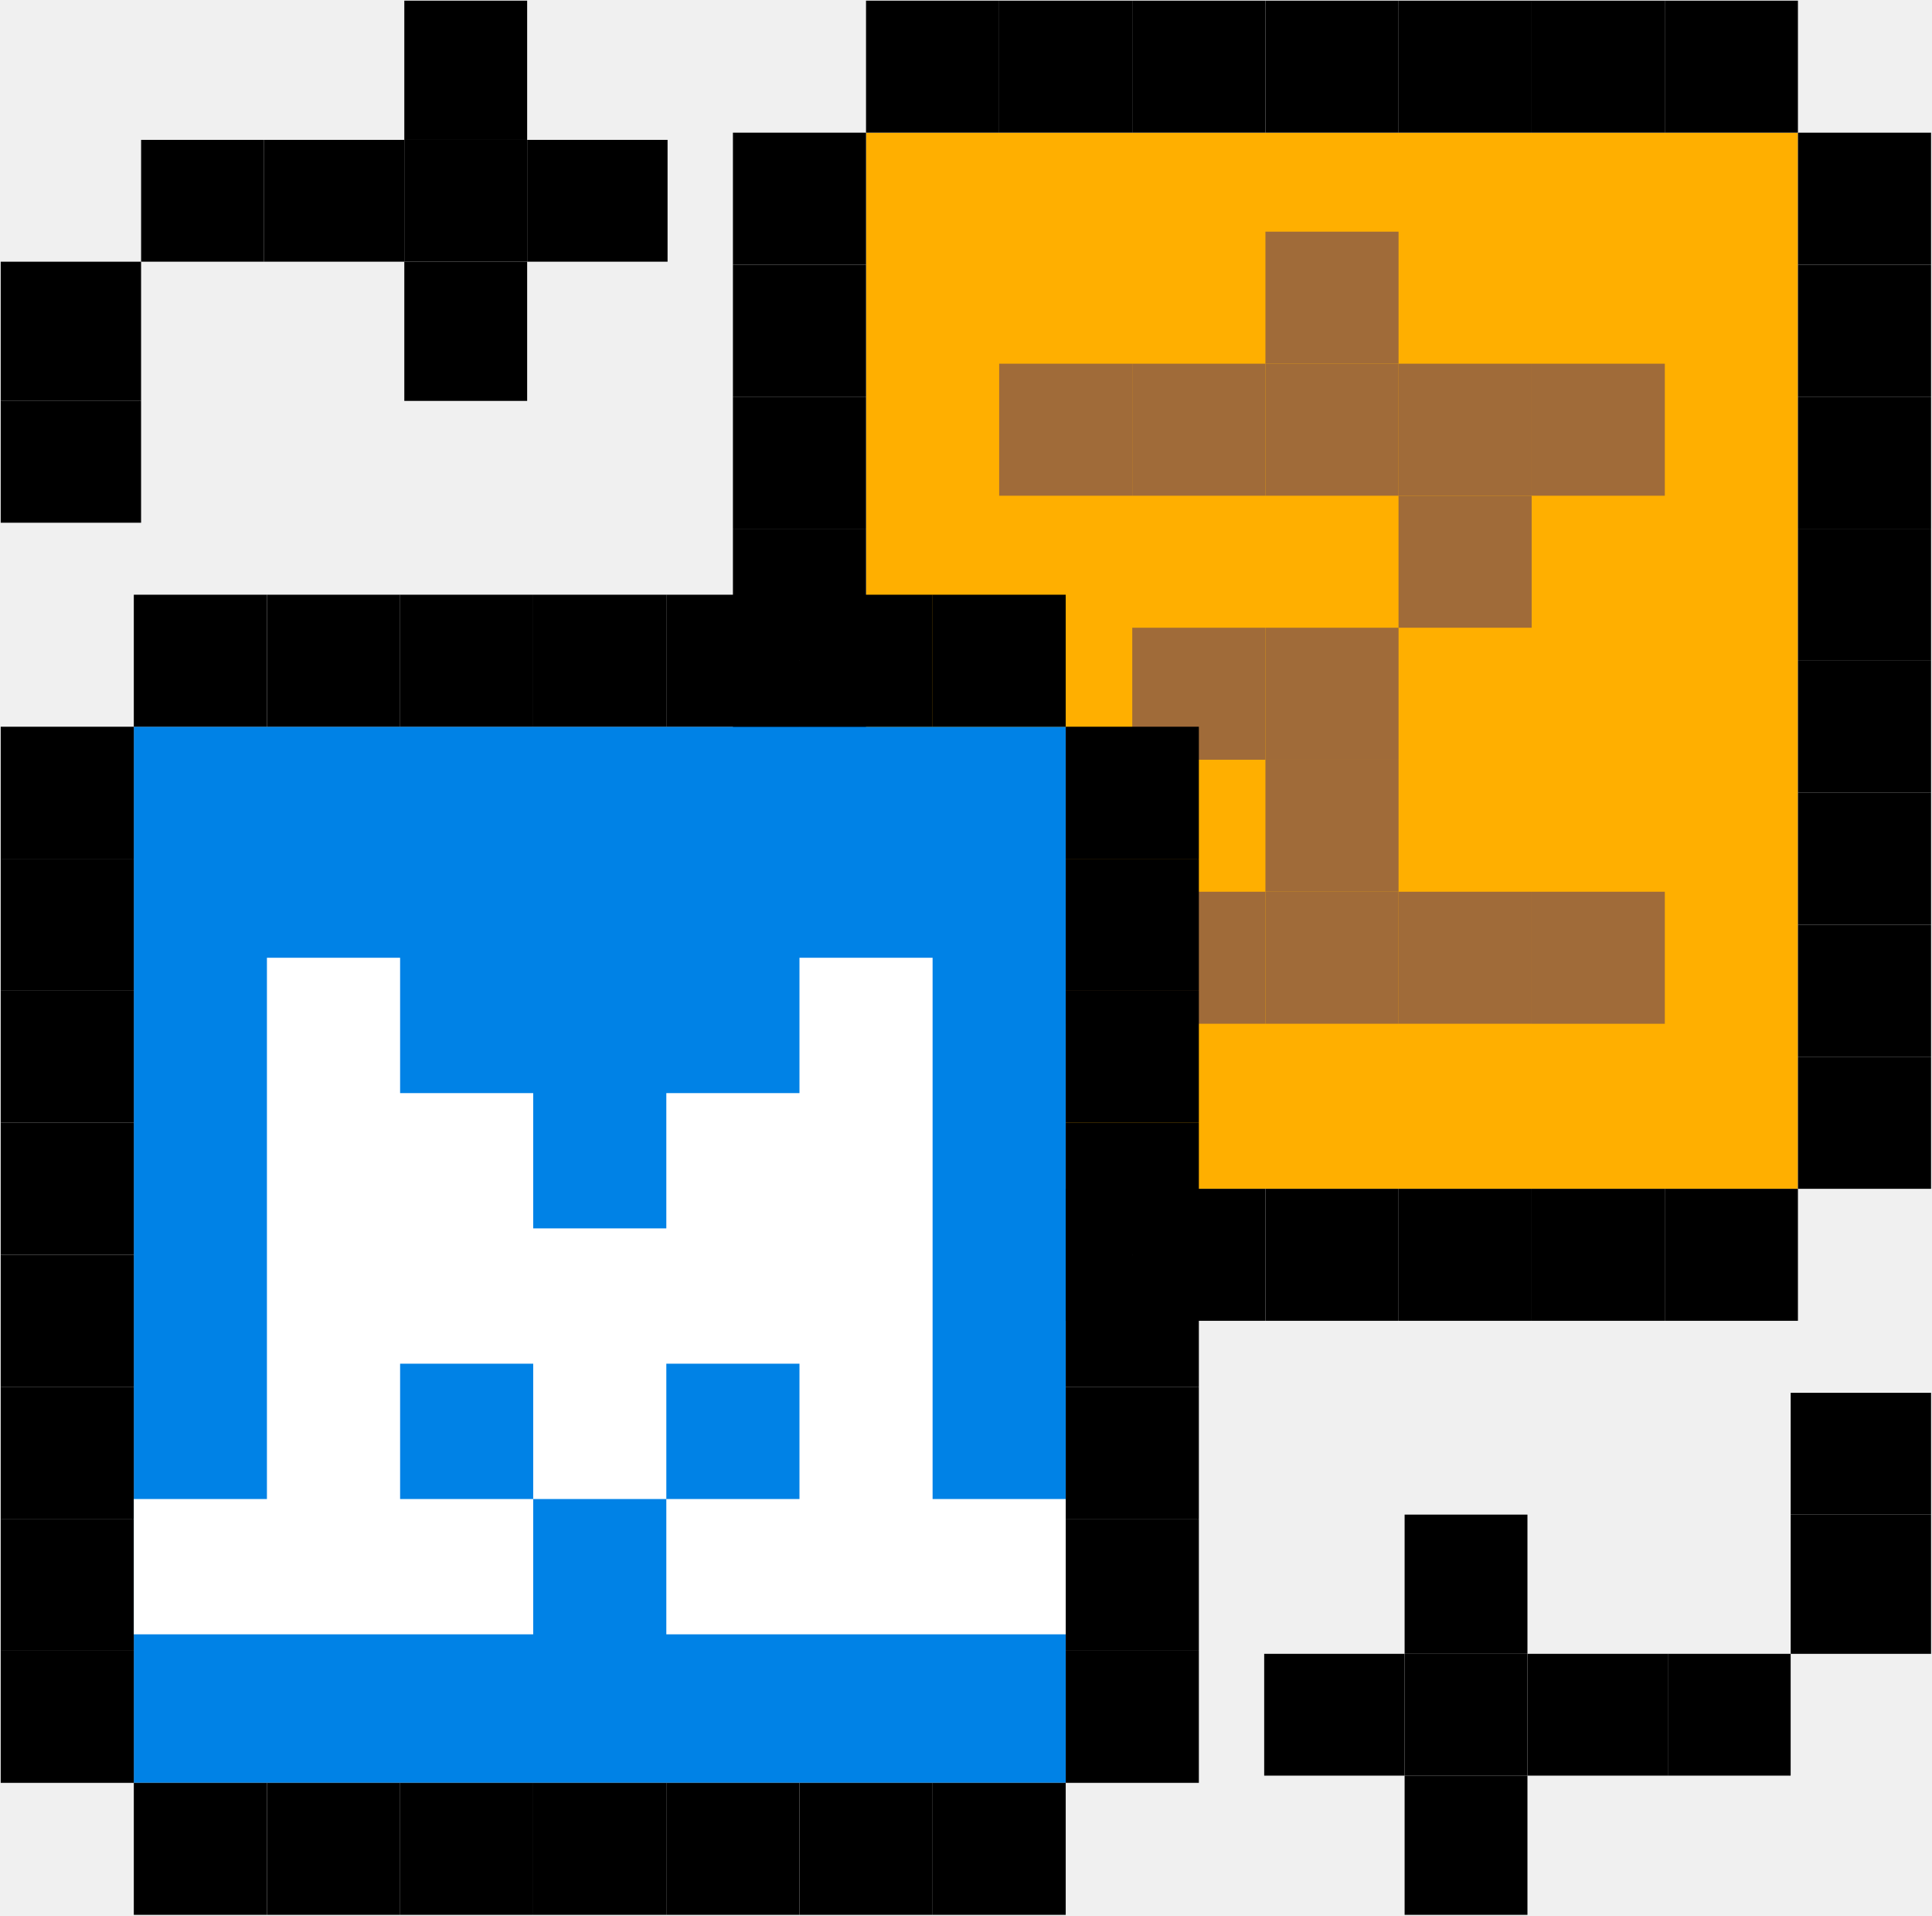
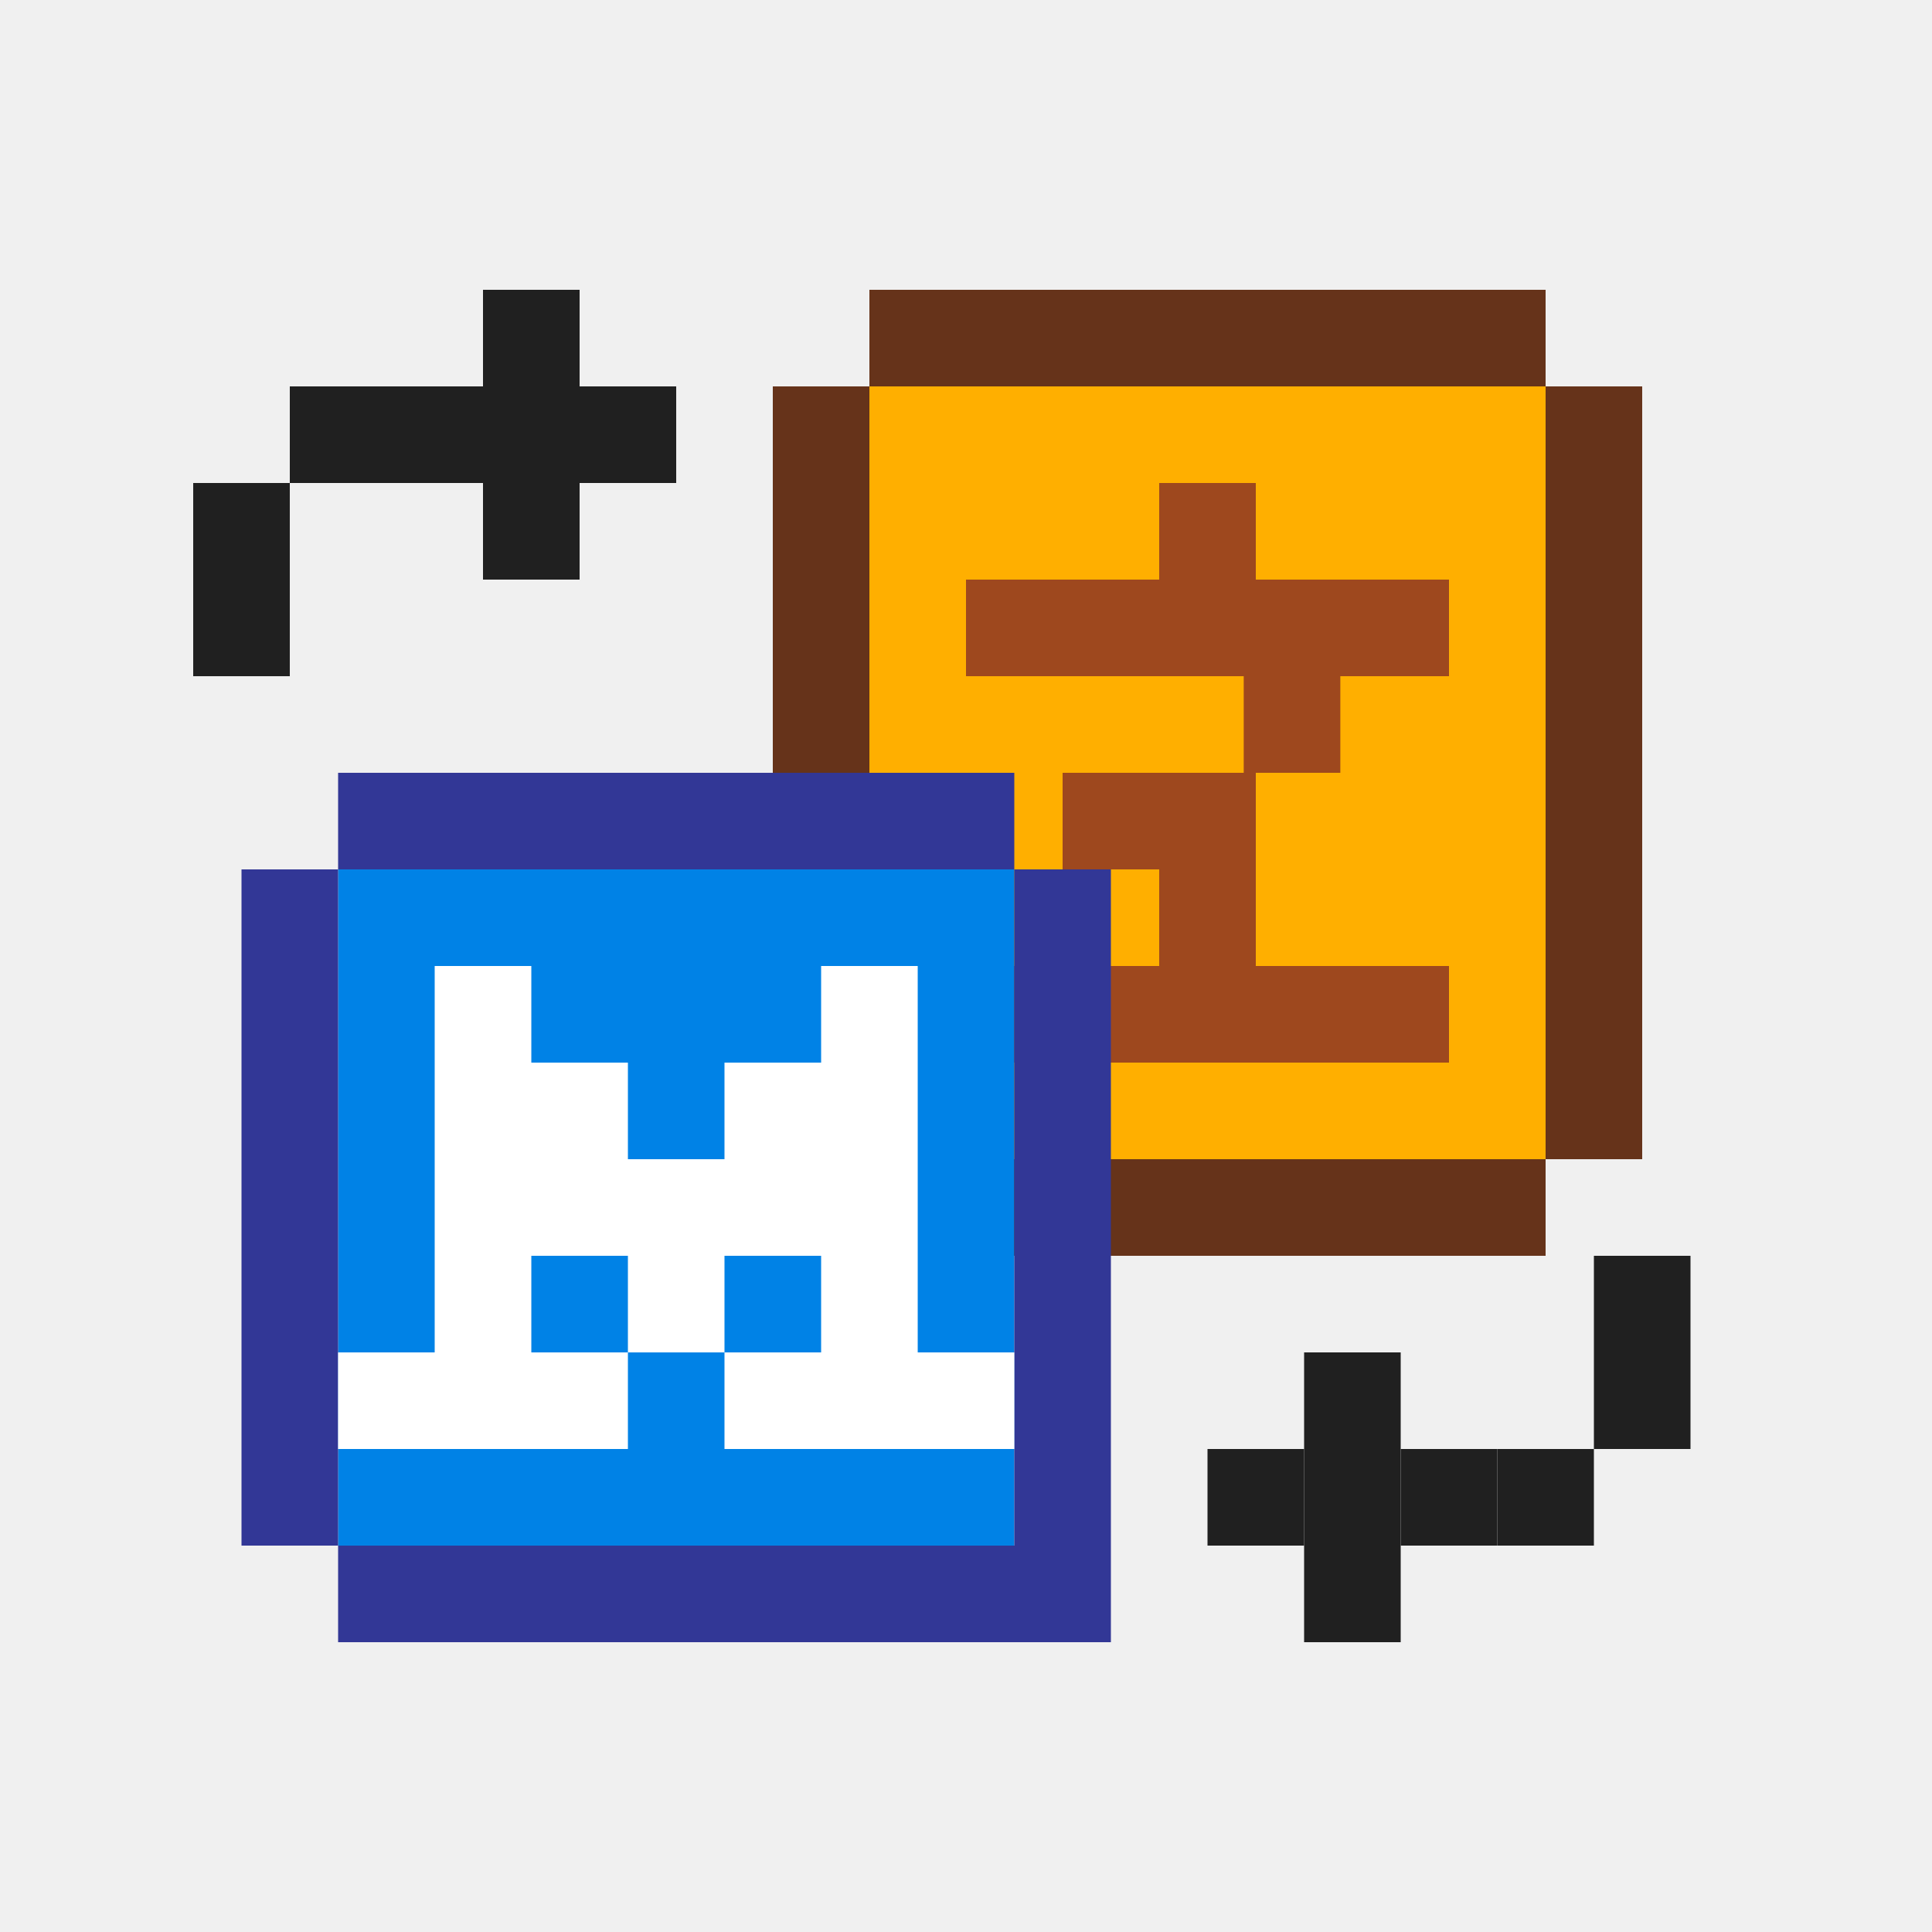
- <svg xmlns="http://www.w3.org/2000/svg" fill="none" viewBox="-0.03 10.32 82.07 81.35">
-   <g clip-path="url(#clip0_306_5580)">
-     <path d="M70.69 15.955H36.758V60.813H76.344V15.955H70.69Z" fill="#FFAF00" />
-     <path d="M41.605 60.813H36.758V66.42H42.413V60.813H41.605Z" fill="black" />
-     <path d="M41.605 10.348H36.758V15.955H42.413V10.348H41.605Z" fill="black" />
-     <path d="M35.951 55.205H31.104V60.813H36.759V55.205H35.951Z" fill="black" />
-     <path d="M35.951 49.598H31.104V55.205H36.759V49.598H35.951Z" fill="black" />
-     <path d="M35.951 43.991H31.104V49.598H36.759V43.991H35.951Z" fill="black" />
-     <path d="M35.951 38.384H31.104V43.991H36.759V38.384H35.951Z" fill="black" />
-     <path d="M35.951 32.777H31.104V38.384H36.759V32.777H35.951Z" fill="black" />
-     <path d="M35.951 27.169H31.104V32.777H36.759V27.169H35.951Z" fill="black" />
-     <path d="M35.951 21.562H31.104V27.169H36.759V21.562H35.951Z" fill="black" />
-     <path d="M47.261 60.813H42.414V66.42H48.069V60.813H47.261Z" fill="black" />
-     <path d="M52.916 60.813H48.068V66.42H53.724V60.813H52.916Z" fill="black" />
-     <path d="M58.572 60.813H53.725V66.42H59.38V60.813H58.572Z" fill="black" />
-     <path d="M64.226 60.813H59.379V66.42H65.034V60.813H64.226Z" fill="black" />
-     <path d="M69.882 60.813H65.035V66.42H70.69V60.813H69.882Z" fill="black" />
-     <path d="M75.537 60.813H70.689V66.42H76.345V60.813H75.537Z" fill="black" />
-     <path d="M35.951 15.955H31.104V21.562H36.759V15.955H35.951Z" fill="black" />
-     <path d="M47.261 10.348H42.414V15.955H48.069V10.348H47.261Z" fill="black" />
-     <path d="M52.916 10.348H48.068V15.955H53.724V10.348H52.916Z" fill="black" />
-     <path d="M58.572 10.348H53.725V15.955H59.38V10.348H58.572Z" fill="black" />
-     <path d="M64.226 10.348H59.379V15.955H65.034V10.348H64.226Z" fill="black" />
-     <path d="M69.882 10.348H65.035V15.955H70.69V10.348H69.882Z" fill="black" />
-     <path d="M75.537 10.348H70.689V15.955H76.345V10.348H75.537Z" fill="black" />
-     <path d="M81.193 49.598H76.346V55.205H82.001V49.598H81.193Z" fill="black" />
-     <path d="M81.193 55.205H76.346V60.813H82.001V55.205H81.193Z" fill="black" />
-     <path d="M81.193 43.991H76.346V49.598H82.001V43.991H81.193Z" fill="black" />
-     <path d="M81.193 38.384H76.346V43.991H82.001V38.384H81.193Z" fill="black" />
-     <path d="M81.193 32.777H76.346V38.384H82.001V32.777H81.193Z" fill="black" />
-     <path d="M81.193 27.169H76.346V32.777H82.001V27.169H81.193Z" fill="black" />
-     <path d="M81.193 21.562H76.346V27.169H82.001V21.562H81.193Z" fill="black" />
-     <path d="M81.193 15.955H76.346V21.562H82.001V15.955H81.193Z" fill="black" />
-     <path d="M47.261 25.768H42.414V31.375H48.069V25.768H47.261Z" fill="#A06B39" />
-     <path d="M52.916 25.768H48.068V31.375H53.724V25.768H52.916Z" fill="#A06B39" />
-     <path d="M58.572 25.768H53.725V31.375H59.38V25.768H58.572Z" fill="#A06B39" />
-     <path d="M64.226 25.768H59.379V31.375H65.034V25.768H64.226Z" fill="#A06B39" />
-     <path d="M69.882 25.768H65.035V31.375H70.69V25.768H69.882Z" fill="#A06B39" />
-     <path d="M64.226 31.375H59.379V36.982H65.034V31.375H64.226Z" fill="#A06B39" />
-     <path d="M58.572 36.982H53.725V42.589H59.38V36.982H58.572Z" fill="#A06B39" />
-     <path d="M58.572 42.589H53.725V48.196H59.38V42.589H58.572Z" fill="#A06B39" />
-     <path d="M58.572 48.196H53.725V53.803H59.38V48.196H58.572Z" fill="#A06B39" />
-     <path d="M52.916 48.196H48.068V53.803H53.724V48.196H52.916Z" fill="#A06B39" />
-     <path d="M47.261 48.196H42.414V53.803H48.069V48.196H47.261Z" fill="#A06B39" />
-     <path d="M64.226 48.196H59.379V53.803H65.034V48.196H64.226Z" fill="#A06B39" />
-     <path d="M69.882 48.196H65.035V53.804H70.69V48.196H69.882Z" fill="#A06B39" />
-     <path d="M52.916 36.982H48.068V42.589H53.724V36.982H52.916Z" fill="#A06B39" />
-     <path d="M58.572 20.16H53.725V25.768H59.38V20.16H58.572Z" fill="#A06B39" />
-     <path d="M39.586 41.187H5.654V86.045H45.24V41.187H39.586Z" fill="#0082E6" />
-     <path d="M10.502 86.045H5.654V91.652H11.309V86.045H10.502Z" fill="black" />
-     <path d="M10.502 35.58H5.654V41.187H11.309V35.58H10.502Z" fill="black" />
-     <path d="M4.847 80.438H0V86.045H5.655V80.438H4.847Z" fill="black" />
-     <path d="M4.847 74.831H0V80.438H5.655V74.831H4.847Z" fill="black" />
-     <path d="M4.847 69.223H0V74.831H5.655V69.223H4.847Z" fill="black" />
-     <path d="M4.847 63.616H0V69.223H5.655V63.616H4.847Z" fill="black" />
-     <path d="M4.847 58.009H0V63.616H5.655V58.009H4.847Z" fill="black" />
-     <path d="M4.847 52.402H0V58.009H5.655V52.402H4.847Z" fill="black" />
-     <path d="M4.847 46.795H0V52.402H5.655V46.795H4.847Z" fill="black" />
-     <path d="M16.158 86.045H11.31V91.652H16.966V86.045H16.158Z" fill="black" />
-     <path d="M21.812 86.045H16.965V91.652H22.62V86.045H21.812Z" fill="black" />
-     <path d="M27.468 86.045H22.621V91.652H28.276V86.045H27.468Z" fill="black" />
-     <path d="M33.123 86.045H28.275V91.652H33.931V86.045H33.123Z" fill="black" />
-     <path d="M38.779 86.045H33.932V91.652H39.587V86.045H38.779Z" fill="black" />
-     <path d="M44.433 86.045H39.586V91.652H45.241V86.045H44.433Z" fill="black" />
-     <path d="M4.847 41.187H0V46.795H5.655V41.187H4.847Z" fill="black" />
-     <path d="M16.158 35.58H11.31V41.187H16.966V35.58H16.158Z" fill="black" />
-     <path d="M21.812 35.58H16.965V41.187H22.62V35.58H21.812Z" fill="black" />
-     <path d="M27.468 35.58H22.621V41.187H28.276V35.58H27.468Z" fill="black" />
-     <path d="M33.123 35.58H28.275V41.187H33.931V35.58H33.123Z" fill="black" />
-     <path d="M38.779 35.58H33.932V41.187H39.587V35.58H38.779Z" fill="black" />
-     <path d="M44.433 35.58H39.586V41.187H45.241V35.58H44.433Z" fill="black" />
-     <path d="M50.09 74.831H45.242V80.438H50.897V74.831H50.09Z" fill="black" />
-     <path d="M50.09 80.438H45.242V86.045H50.897V80.438H50.09Z" fill="black" />
-     <path d="M50.09 69.223H45.242V74.831H50.897V69.223H50.09Z" fill="black" />
-     <path d="M50.09 63.616H45.242V69.223H50.897V63.616H50.09Z" fill="black" />
-     <path d="M50.09 58.009H45.242V63.616H50.897V58.009H50.09Z" fill="black" />
-     <path d="M50.09 52.402H45.242V58.009H50.897V52.402H50.09Z" fill="black" />
-     <path d="M50.09 46.795H45.242V52.402H50.897V46.795H50.09Z" fill="black" />
-     <path d="M50.09 41.187H45.242V46.795H50.897V41.187H50.09Z" fill="black" />
-     <path d="M39.586 73.99V51H33.931V56.749H28.275V62.495H22.62V56.749H16.966V51H11.309V73.99H5.654V79.737H22.62V73.99H16.966V68.242H22.62V73.99H28.275V68.242H33.931V73.99H28.275V79.737H45.24V73.99H39.586Z" fill="white" />
-     <path d="M64.109 85.739H59.637V91.652H64.855V85.739H64.109Z" fill="black" />
-     <path d="M58.784 80.565H53.672V85.739H59.636V80.565H58.784Z" fill="black" />
-     <path d="M17.89 16.261L22.363 16.261L22.363 10.348L17.145 10.348L17.145 16.261L17.89 16.261Z" fill="black" />
-     <path d="M64.109 80.565H59.637V85.739H64.855V80.565H64.109Z" fill="black" />
-     <path d="M69.967 80.565H64.856V85.739H70.819V80.565H69.967Z" fill="black" />
-     <path d="M23.216 21.435L28.328 21.435L28.328 16.261L22.364 16.261L22.364 21.435L23.216 21.435Z" fill="black" />
-     <path d="M75.291 80.565H70.818V85.739H76.036V80.565H75.291Z" fill="black" />
-     <path d="M17.89 21.435L22.363 21.435L22.363 16.261L17.145 16.261L17.145 21.435L17.89 21.435Z" fill="black" />
-     <path d="M81.149 74.652H76.037V80.565H82.001V74.652H81.149Z" fill="black" />
-     <path d="M81.149 69.478H76.037V74.652H82.001V69.478H81.149Z" fill="black" />
-     <path d="M12.033 21.435L17.145 21.435L17.145 16.261L11.181 16.261L11.181 21.435L12.033 21.435Z" fill="black" />
-     <path d="M64.109 74.652H59.637V80.565H64.855V74.652H64.109Z" fill="black" />
-     <path d="M6.709 21.435L11.182 21.435L11.182 16.261L5.964 16.261L5.964 21.435L6.709 21.435Z" fill="black" />
-     <path d="M0.851 27.348L5.963 27.348L5.963 21.435L-0.001 21.435L-0.001 27.348L0.851 27.348Z" fill="black" />
-     <path d="M0.851 32.522L5.963 32.522L5.963 27.348L-0.001 27.348L-0.001 32.522L0.851 32.522Z" fill="black" />
-     <path d="M17.89 27.348L22.363 27.348L22.363 21.435L17.145 21.435L17.145 27.348L17.89 27.348Z" fill="black" />
-   </g>
-   <defs>
-     <clipPath id="clip0_306_5580">
-       <rect width="82" height="102" fill="white" />
-     </clipPath>
-   </defs>
+ <svg xmlns="http://www.w3.org/2000/svg" width="160" height="160" viewBox="0 0 160 160" fill="none">
+   <path d="M120.001 32H72V96H128V32H120.001Z" fill="#FFAF00" />
+   <path d="M70.857 32H64V88H72V32H70.857Z" fill="#66331A" />
+   <path d="M134.857 32H128V96H136V32H134.857Z" fill="#66331A" />
+   <path d="M128 102.857L128 96L72 96L72 104L128 104L128 102.857Z" fill="#66331A" />
+   <path d="M79.999 32L128 32L128 24L72 24L72 32L79.999 32Z" fill="#66331A" />
+   <path d="M33.143 40L40 40L40 32L32 32L32 40L33.143 40Z" fill="#202020" />
+   <path d="M41.143 40L48 40L48 32L40 32L40 40L41.143 40Z" fill="#202020" />
+   <path d="M41.143 32L48 32L48 24L40 24L40 32L41.143 32Z" fill="#202020" />
+   <path d="M41.143 48L48 48L48 40L40 40L40 48L41.143 48Z" fill="#202020" />
+   <path d="M49.143 40L56 40L56 32L48 32L48 40L49.143 40Z" fill="#202020" />
+   <path d="M97.143 48L104 48L104 40L96 40L96 48L97.143 48Z" fill="#9E481E" />
+   <path d="M104.143 64L111 64L111 56L103 56L103 64L104.143 64Z" fill="#9E481E" />
+   <path d="M97.143 72L104 72L104 64L96 64L96 72L97.143 72Z" fill="#9E481E" />
+   <path d="M89.143 72L96 72L96 64L88 64L88 72L89.143 72Z" fill="#9E481E" />
+   <path d="M97.143 80L104 80L104 72L96 72L96 80L97.143 80Z" fill="#9E481E" />
+   <path d="M85.713 88L120 88L120 80L80 80L80 88L85.713 88Z" fill="#9E481E" />
+   <path d="M85.713 56L120 56L120 48L80 48L80 56L85.713 56Z" fill="#9E481E" />
+   <path d="M25.143 40L32 40L32 32L24 32L24 40L25.143 40Z" fill="#202020" />
+   <path d="M17.143 48L24 48L24 40L16 40L16 48L17.143 48Z" fill="#202020" />
+   <path d="M17.143 56L24 56L24 48L16 48L16 56L17.143 56Z" fill="#202020" />
+   <path d="M122.857 120L116 120L116 128L124 128L124 120L122.857 120Z" fill="#202020" />
+   <path d="M114.857 120L108 120L108 128L116 128L116 120L114.857 120Z" fill="#202020" />
+   <path d="M114.857 128L108 128L108 136L116 136L116 128L114.857 128Z" fill="#202020" />
+   <path d="M114.857 112L108 112L108 120L116 120L116 112L114.857 112Z" fill="#202020" />
+   <path d="M106.857 120L100 120L100 128L108 128L108 120L106.857 120Z" fill="#202020" />
+   <path d="M130.857 120L124 120L124 128L132 128L132 120L130.857 120Z" fill="#202020" />
+   <path d="M138.857 112L132 112L132 120L140 120L140 112L138.857 112Z" fill="#202020" />
+   <path d="M138.857 104L132 104L132 112L140 112L140 104L138.857 104Z" fill="#202020" />
+   <path d="M76.001 72H28V128H84V72H76.001Z" fill="#0082E6" />
+   <path d="M26.857 72H20V128H28V72H26.857Z" fill="#323796" />
+   <path d="M90.857 72H84V128H92V72H90.857Z" fill="#323796" />
+   <path d="M92 134.857L92 128L28 128L28 136L92 136L92 134.857Z" fill="#323796" />
+   <path d="M76.001 112.001V80H68.002V88.002H59.999V96.001H52.001V88.002H44.002V80H35.999V112.001H28V120H52.001V112.001H44.002V103.999H52.001V112.001H59.999V103.999H68.002V112.001H59.999V120H84V112.001H76.001Z" fill="white" />
+   <path d="M35.999 72L84 72L84 64L28 64L28 72L35.999 72Z" fill="#323796" />
</svg>
